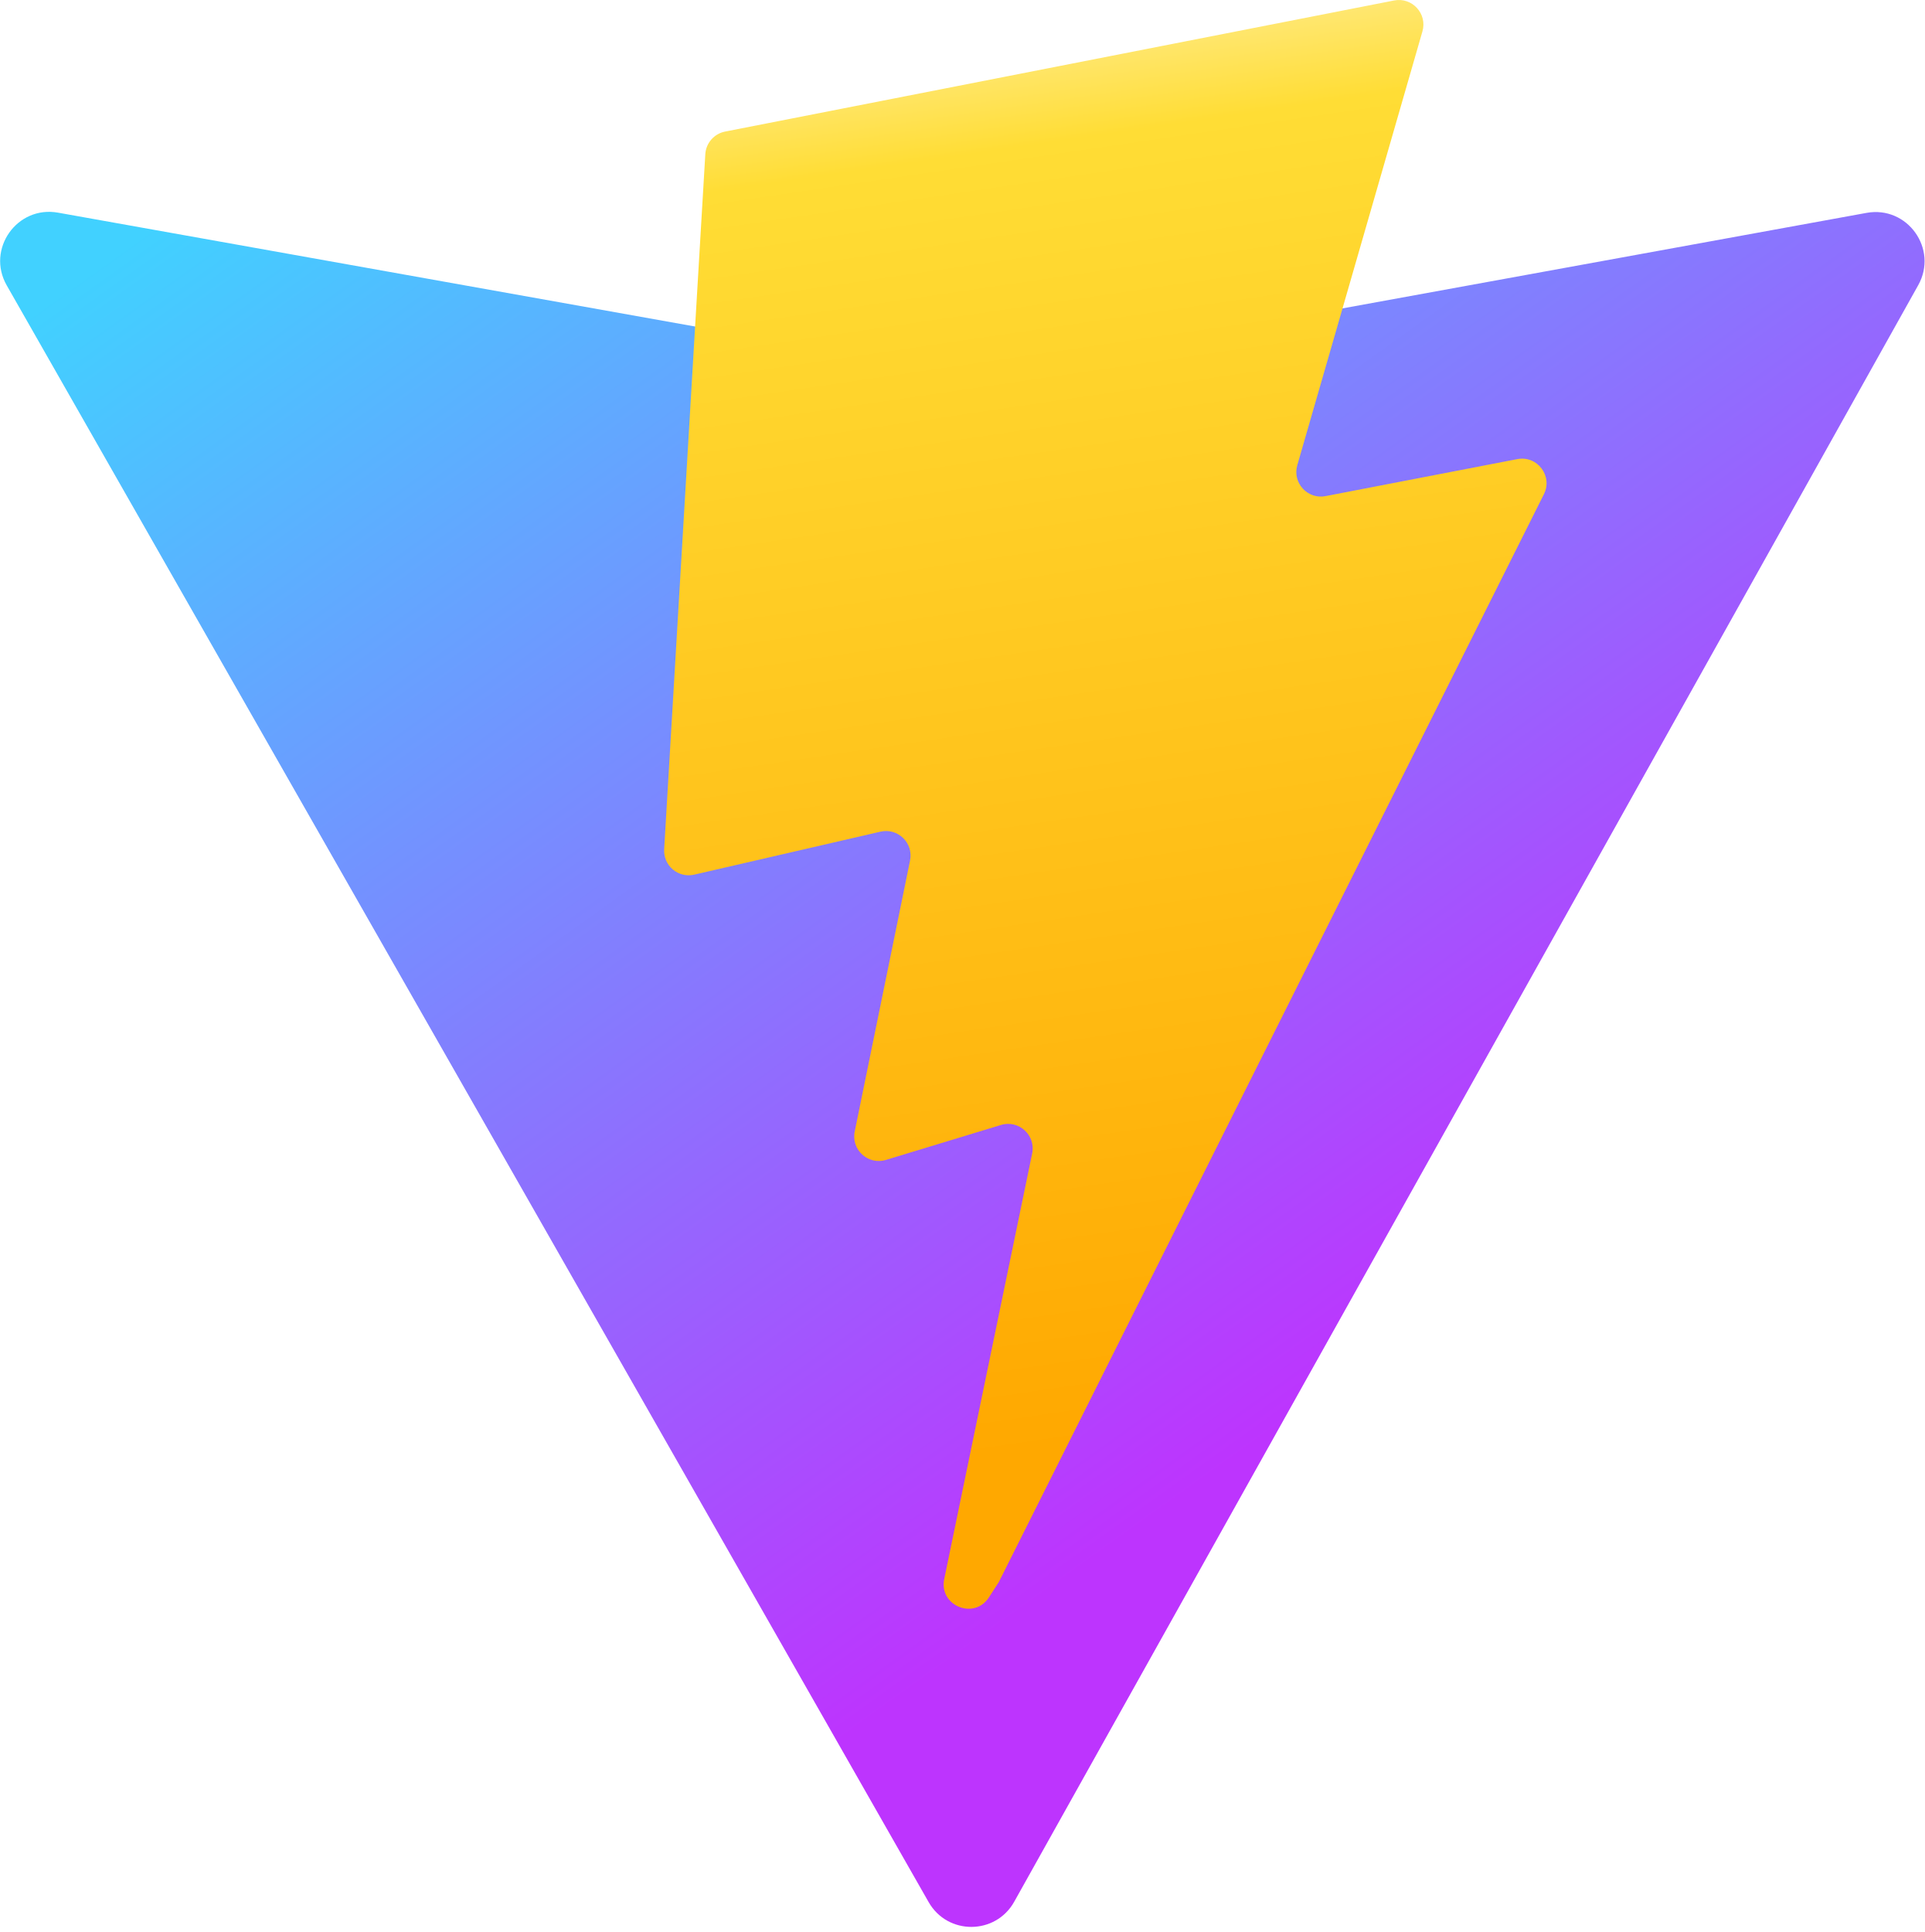
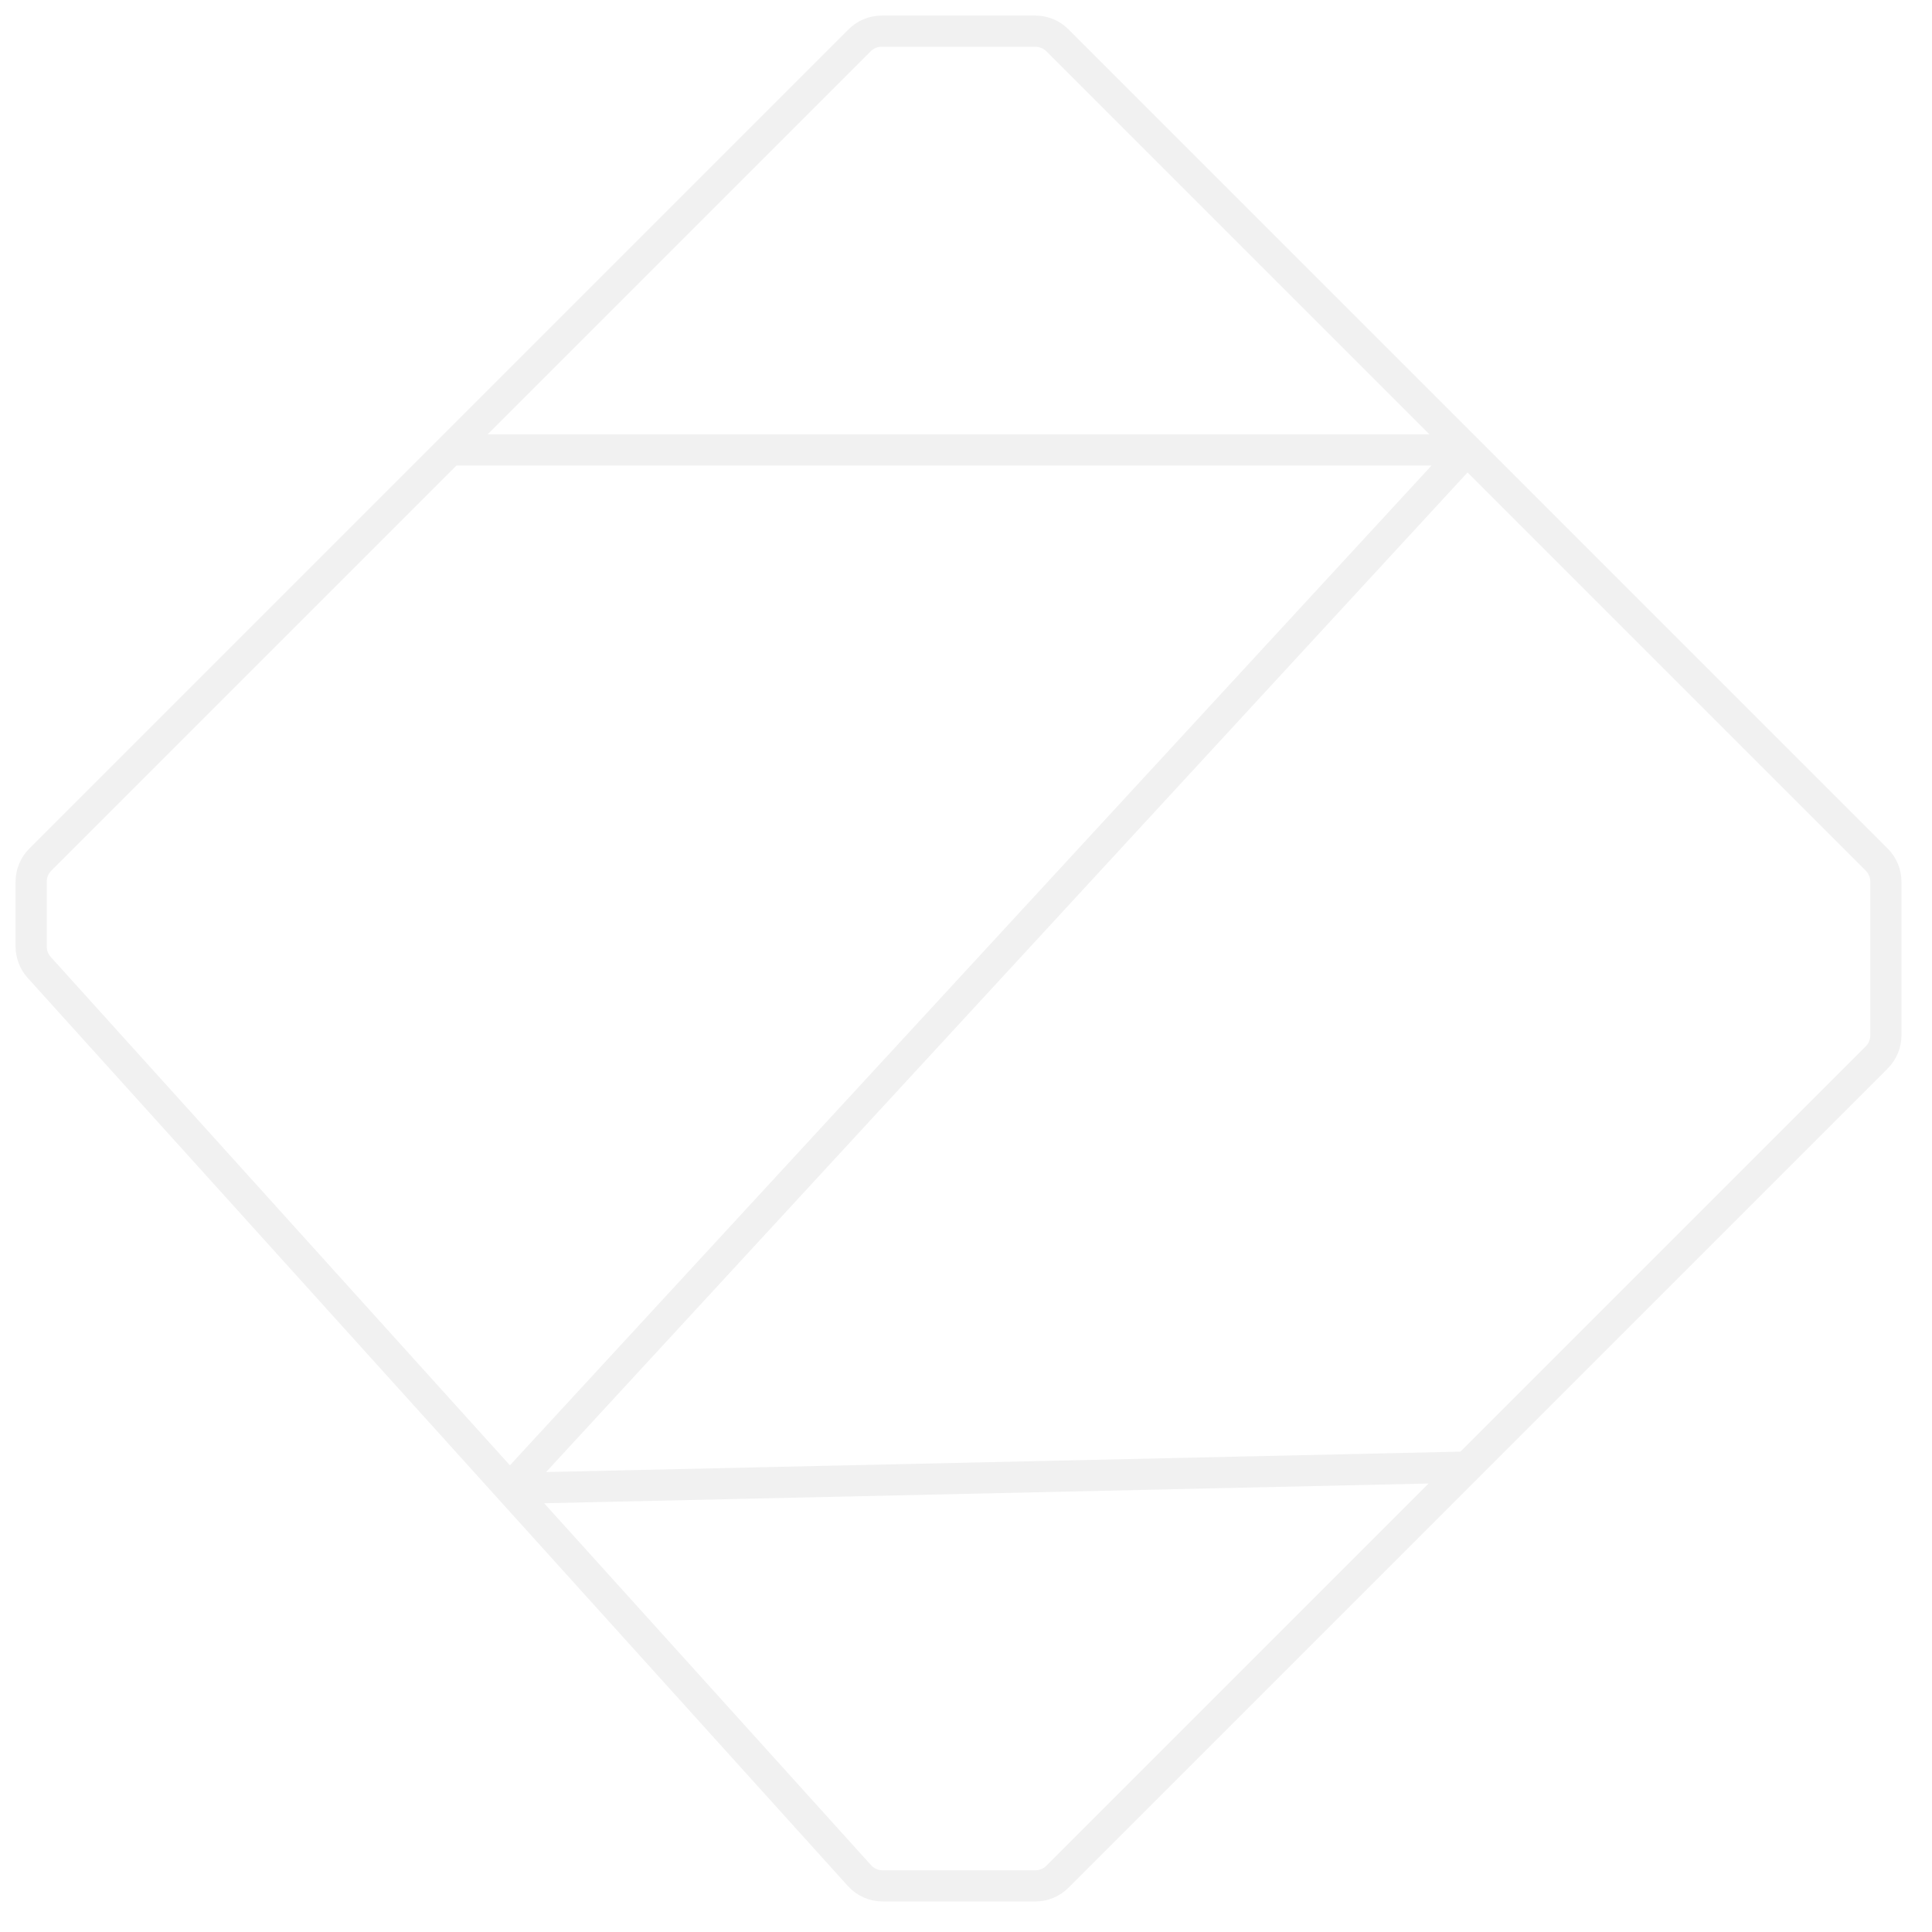
- <svg xmlns="http://www.w3.org/2000/svg" aria-hidden="true" role="img" class="iconify iconify--logos" width="31.88" height="32" preserveAspectRatio="xMidYMid meet" viewBox="0 0 256 257">
-   <defs>
-     <linearGradient id="IconifyId1813088fe1fbc01fb466" x1="-.828%" x2="57.636%" y1="7.652%" y2="78.411%">
-       <stop offset="0%" stop-color="#41D1FF" />
-       <stop offset="100%" stop-color="#BD34FE" />
-     </linearGradient>
-     <linearGradient id="IconifyId1813088fe1fbc01fb467" x1="43.376%" x2="50.316%" y1="2.242%" y2="89.03%">
-       <stop offset="0%" stop-color="#FFEA83" />
-       <stop offset="8.333%" stop-color="#FFDD35" />
-       <stop offset="100%" stop-color="#FFA800" />
-     </linearGradient>
-   </defs>
-   <path fill="url(#IconifyId1813088fe1fbc01fb466)" d="M255.153 37.938L134.897 252.976c-2.483 4.44-8.862 4.466-11.382.048L.875 37.958c-2.746-4.814 1.371-10.646 6.827-9.67l120.385 21.517a6.537 6.537 0 0 0 2.322-.004l117.867-21.483c5.438-.991 9.574 4.796 6.877 9.62Z" />
-   <path fill="url(#IconifyId1813088fe1fbc01fb467)" d="M185.432.063L96.44 17.501a3.268 3.268 0 0 0-2.634 3.014l-5.474 92.456a3.268 3.268 0 0 0 3.997 3.378l24.777-5.718c2.318-.535 4.413 1.507 3.936 3.838l-7.361 36.047c-.495 2.426 1.782 4.5 4.151 3.78l15.304-4.649c2.372-.72 4.652 1.36 4.15 3.788l-11.698 56.621c-.732 3.542 3.979 5.473 5.943 2.437l1.313-2.028l72.516-144.72c1.215-2.423-.88-5.186-3.54-4.672l-25.505 4.922c-2.396.462-4.435-1.77-3.759-4.114l16.646-57.705c.677-2.35-1.37-4.583-3.769-4.113Z" />
+ <svg xmlns="http://www.w3.org/2000/svg" width="124" height="124" viewBox="0 0 124 124" fill="none">
+   <path d="M28.88 28.88L2.586 55.174C2.211 55.549 2 56.058 2 56.588V60.75C2 61.246 2.184 61.723 2.516 62.091L32.72 95.531M28.88 28.88L55.174 2.586C55.549 2.211 56.058 2 56.588 2H66.452C66.982 2 67.491 2.211 67.866 2.586L94.16 28.88M28.88 28.88H94.16M32.72 95.531L94.16 28.88M32.72 95.531L55.164 120.381C55.544 120.8 56.083 121.04 56.649 121.04H66.452C66.982 121.04 67.491 120.829 67.866 120.454L94.16 94.16M32.72 95.531L94.16 94.16M94.16 28.88L120.454 55.174C120.829 55.549 121.04 56.058 121.04 56.588V66.452C121.04 66.982 120.829 67.491 120.454 67.866L94.16 94.16" stroke="#F1F1F1" stroke-width="2" />
</svg>
